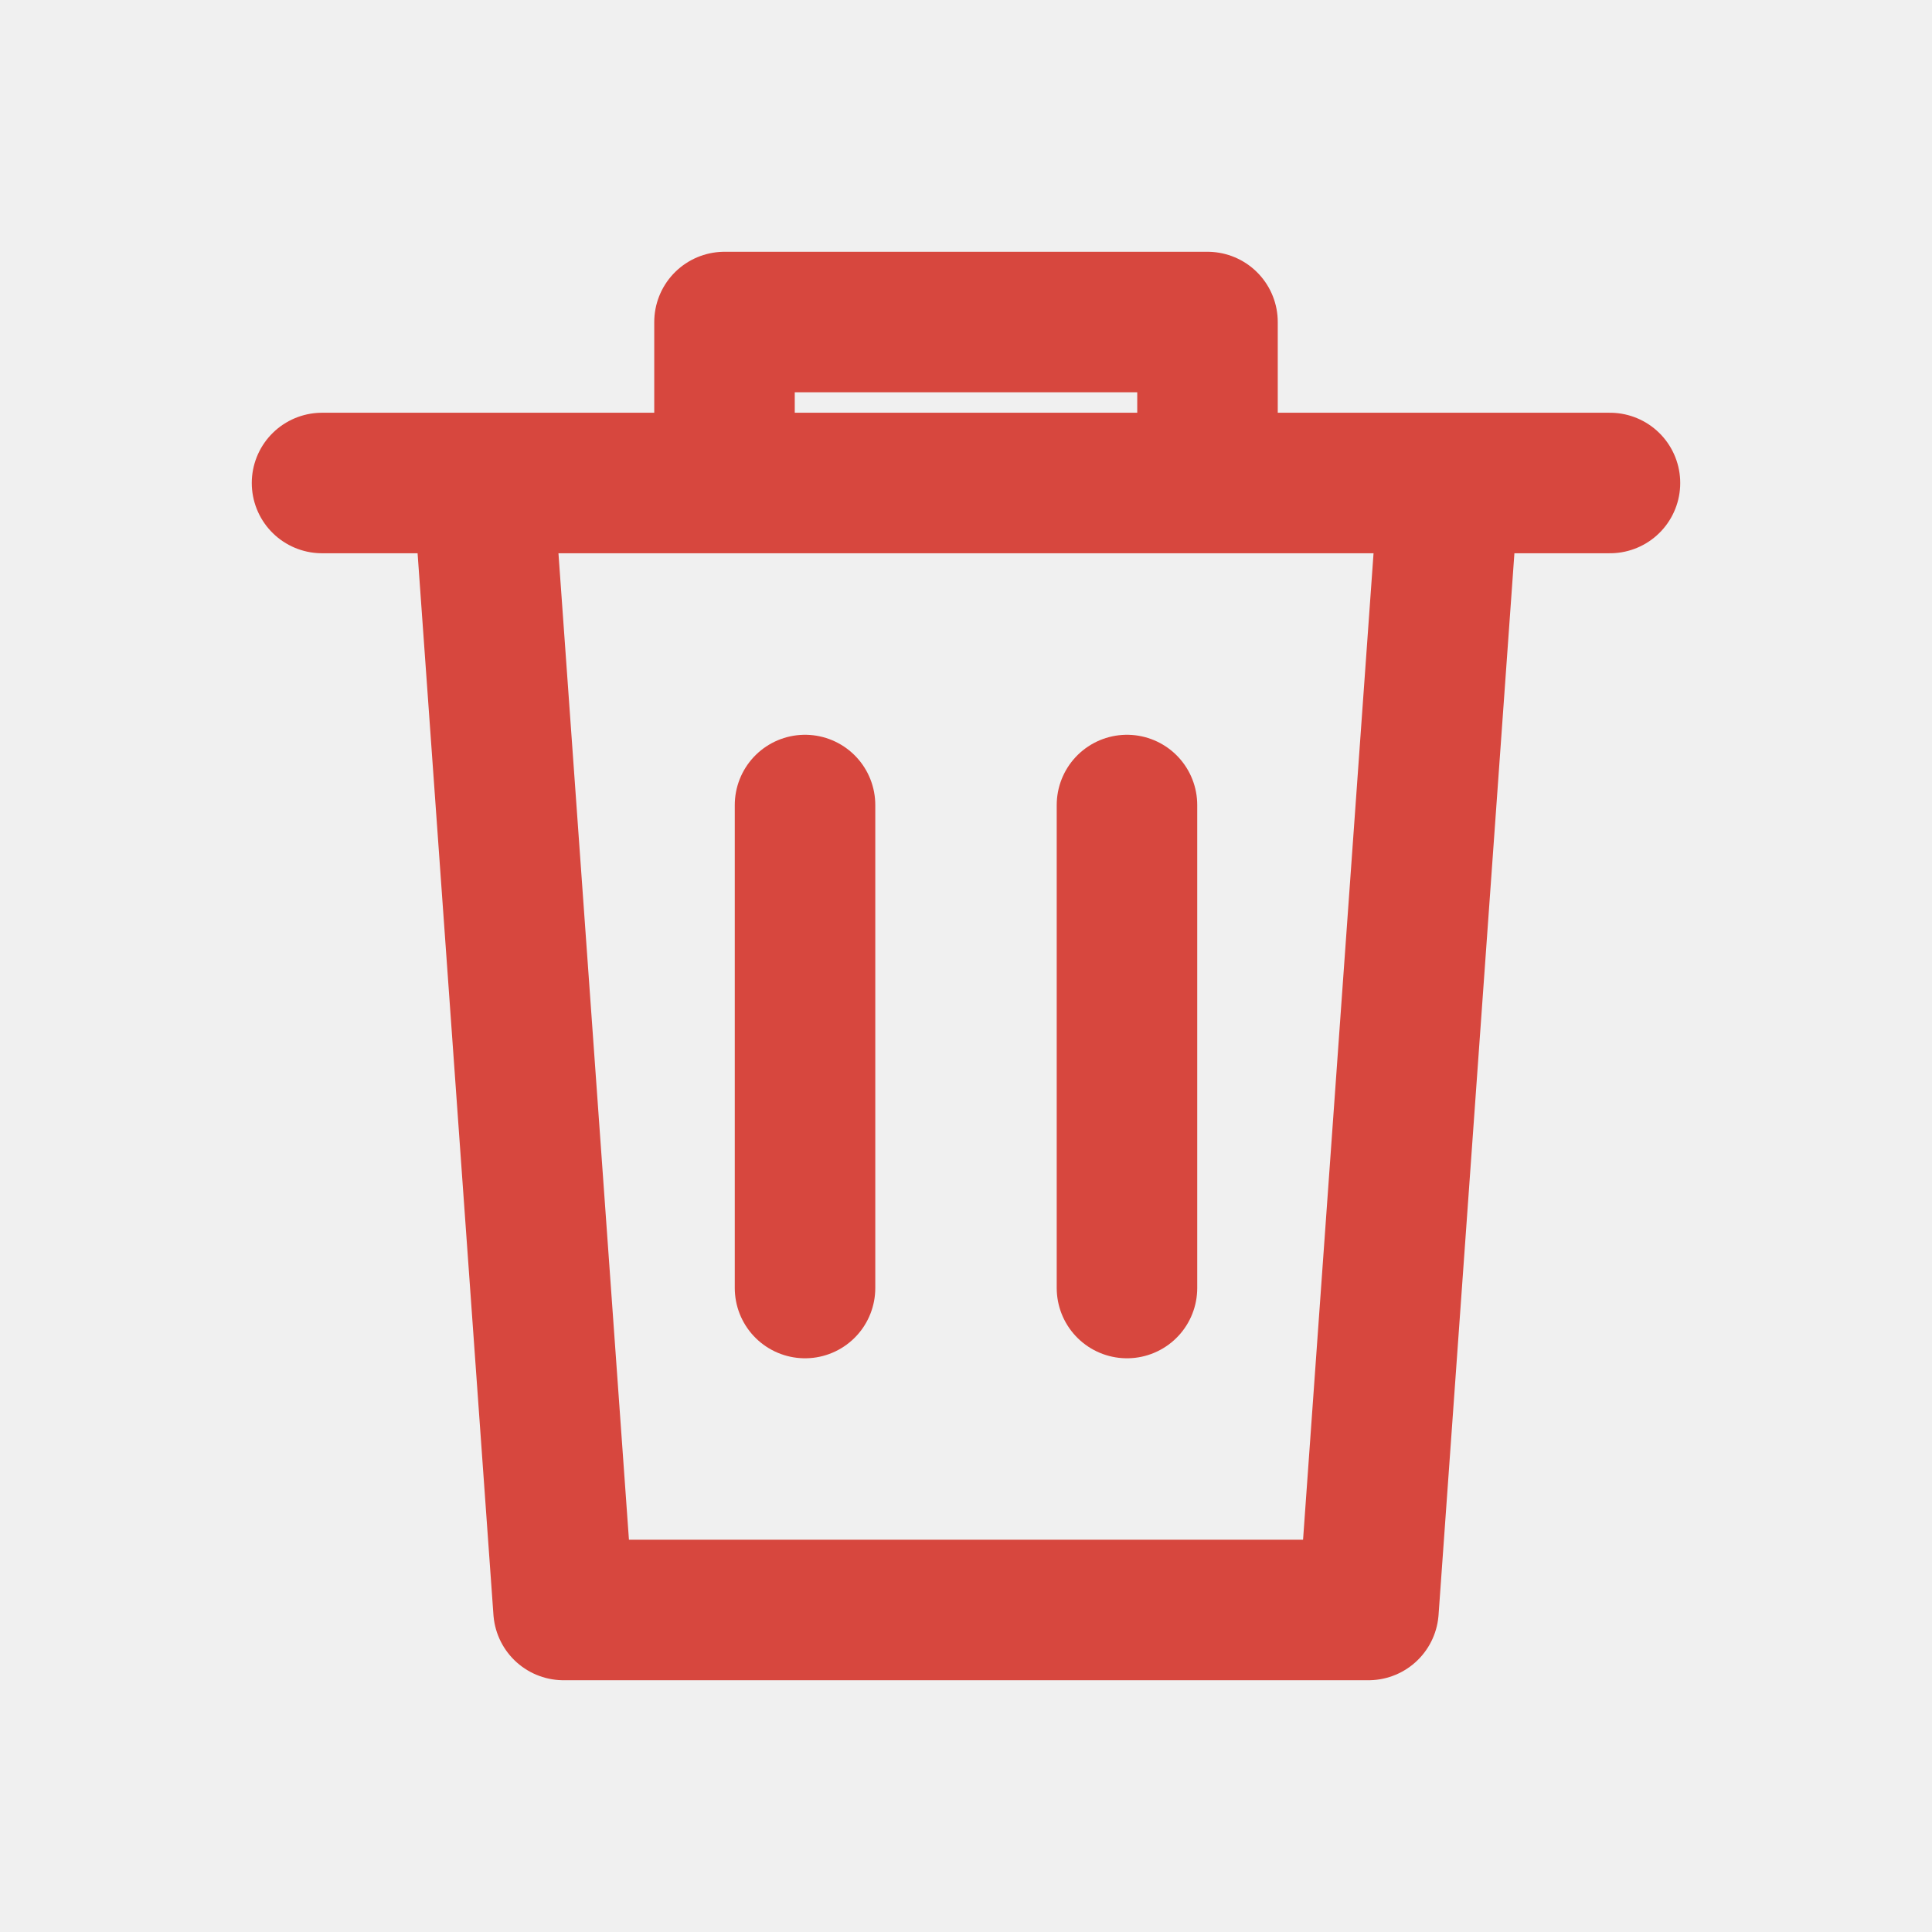
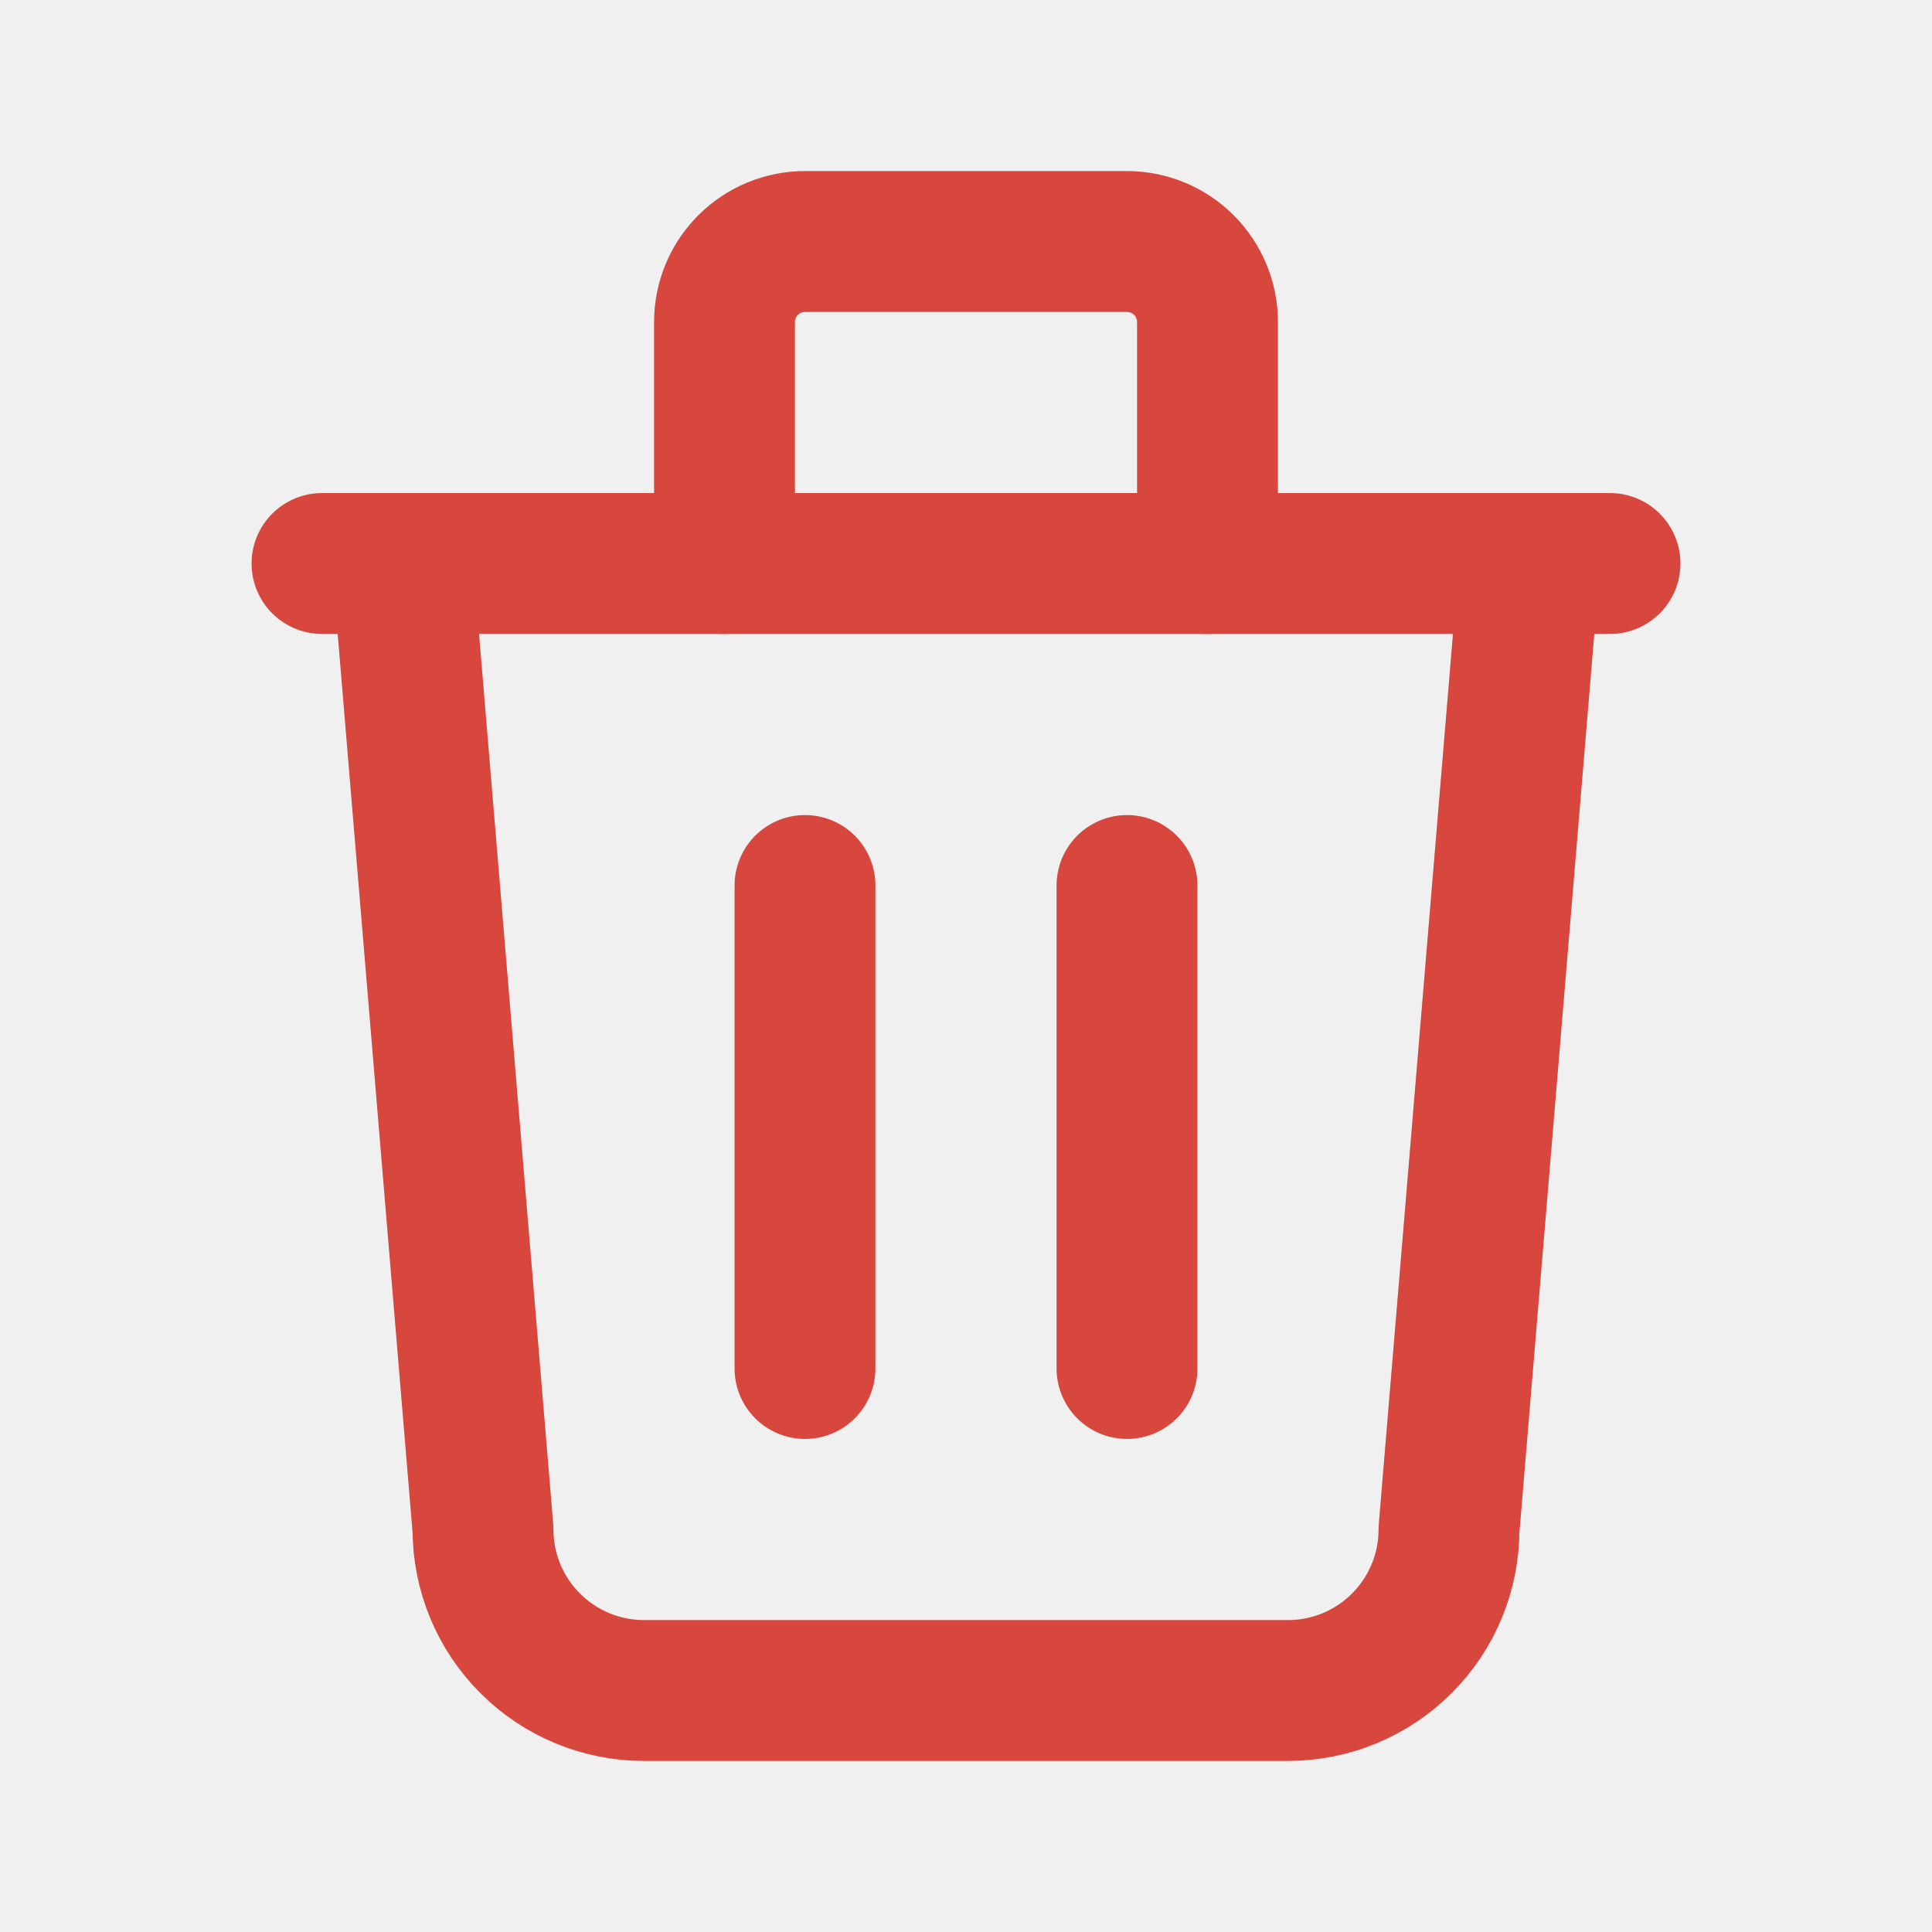
- <svg xmlns="http://www.w3.org/2000/svg" width="22" height="22" viewBox="0 0 22 22" fill="none">
-   <path d="M3.667 5.5H18.333M8.25 5.5V3.667H13.75V5.5M5.5 5.5L6.417 18.333H15.583L16.5 5.5M9.167 9.167V14.667M12.833 9.167V14.667" stroke="#D7473E" stroke-width="1.6" stroke-linecap="round" stroke-linejoin="round" />
+ <svg xmlns="http://www.w3.org/2000/svg" width="48" height="48" viewBox="0 0 48 48" fill="none">
+   <g clip-path="url(#clip0_271_588)">
+     <path d="M8 14H40" stroke="#D7473E" stroke-width="3.5" stroke-linecap="round" stroke-linejoin="round" />
+     <path d="M20 22V34" stroke="#D7473E" stroke-width="3.5" stroke-linecap="round" stroke-linejoin="round" />
+     <path d="M28 22V34" stroke="#D7473E" stroke-width="3.5" stroke-linecap="round" stroke-linejoin="round" />
+     <path d="M10 14L12 38C12 39.061 12.421 40.078 13.172 40.828C13.922 41.579 14.939 42 16 42H32C33.061 42 34.078 41.579 34.828 40.828C35.579 40.078 36 39.061 36 38L38 14" stroke="#D7473E" stroke-width="3.5" stroke-linecap="round" stroke-linejoin="round" />
+     <path d="M18 14V8C18 7.47 18.211 6.961 18.586 6.586C18.961 6.211 19.47 6 20 6H28C28.53 6 29.039 6.211 29.414 6.586C29.789 6.961 30 7.47 30 8V14" stroke="#D7473E" stroke-width="3.5" stroke-linecap="round" stroke-linejoin="round" />
+   </g>
+   <defs>
+     <clipPath id="clip0_271_588">
+       <rect width="48" height="48" fill="white" />
+     </clipPath>
+   </defs>
</svg>
